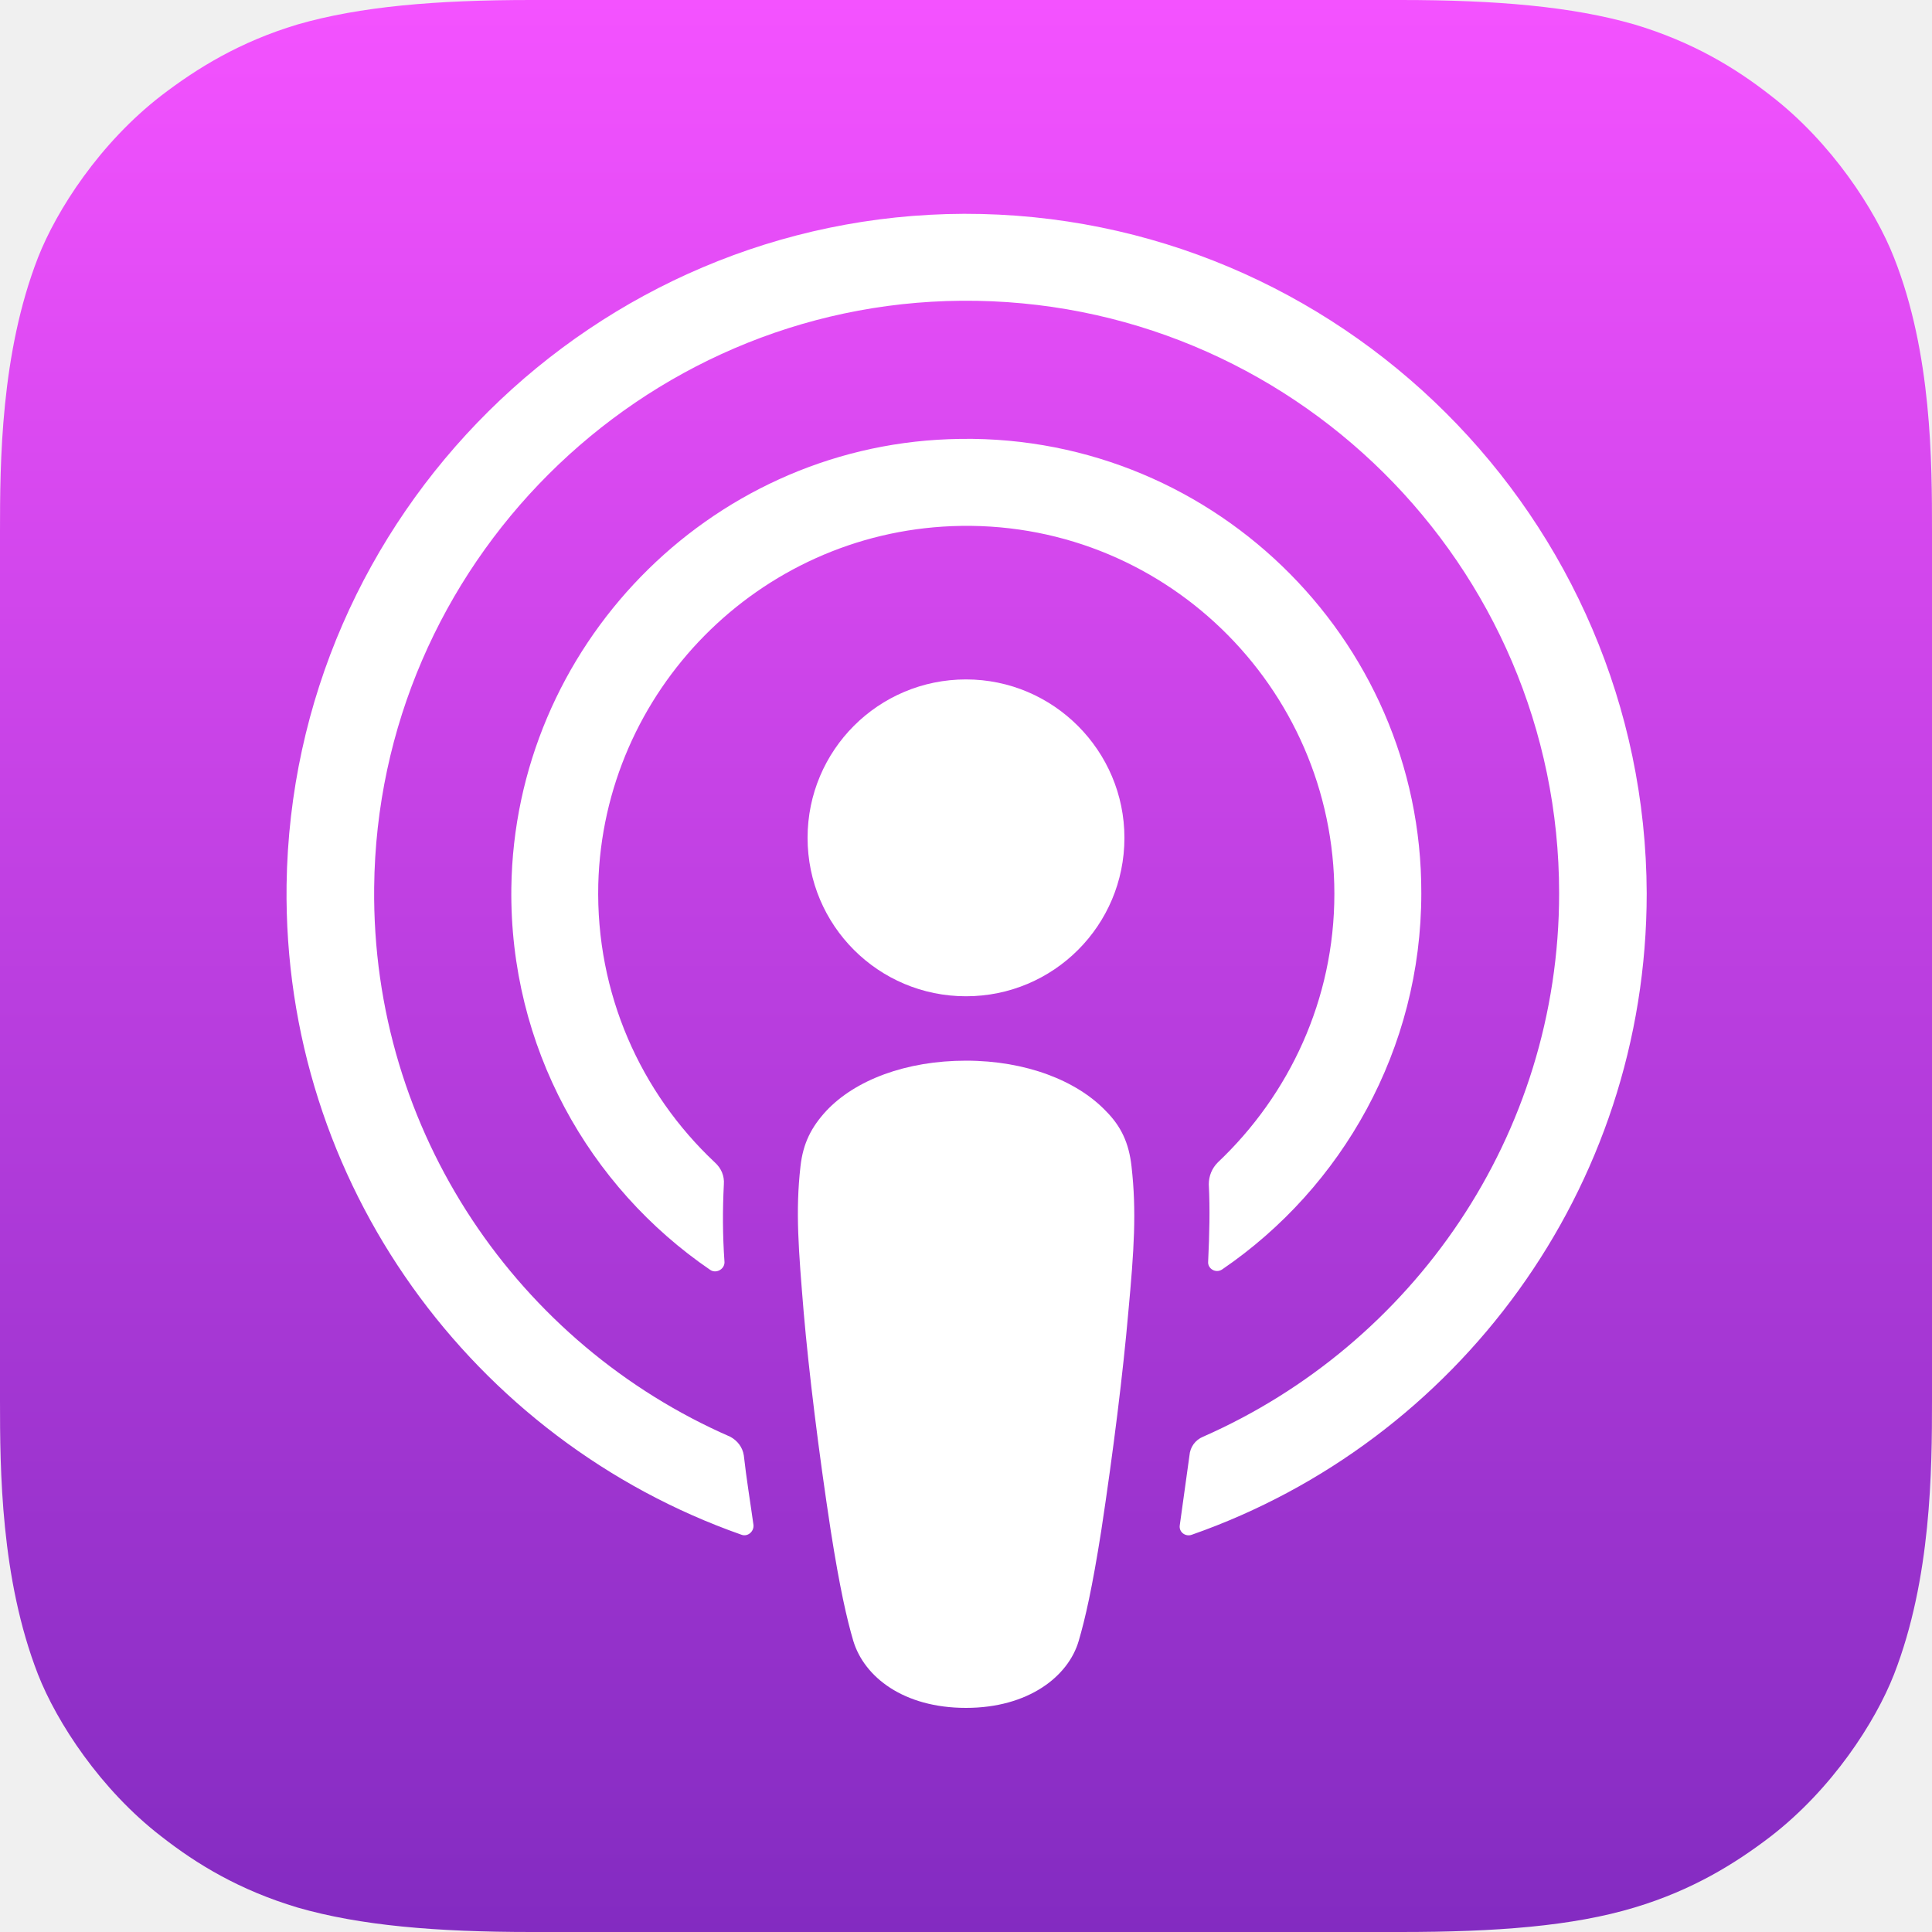
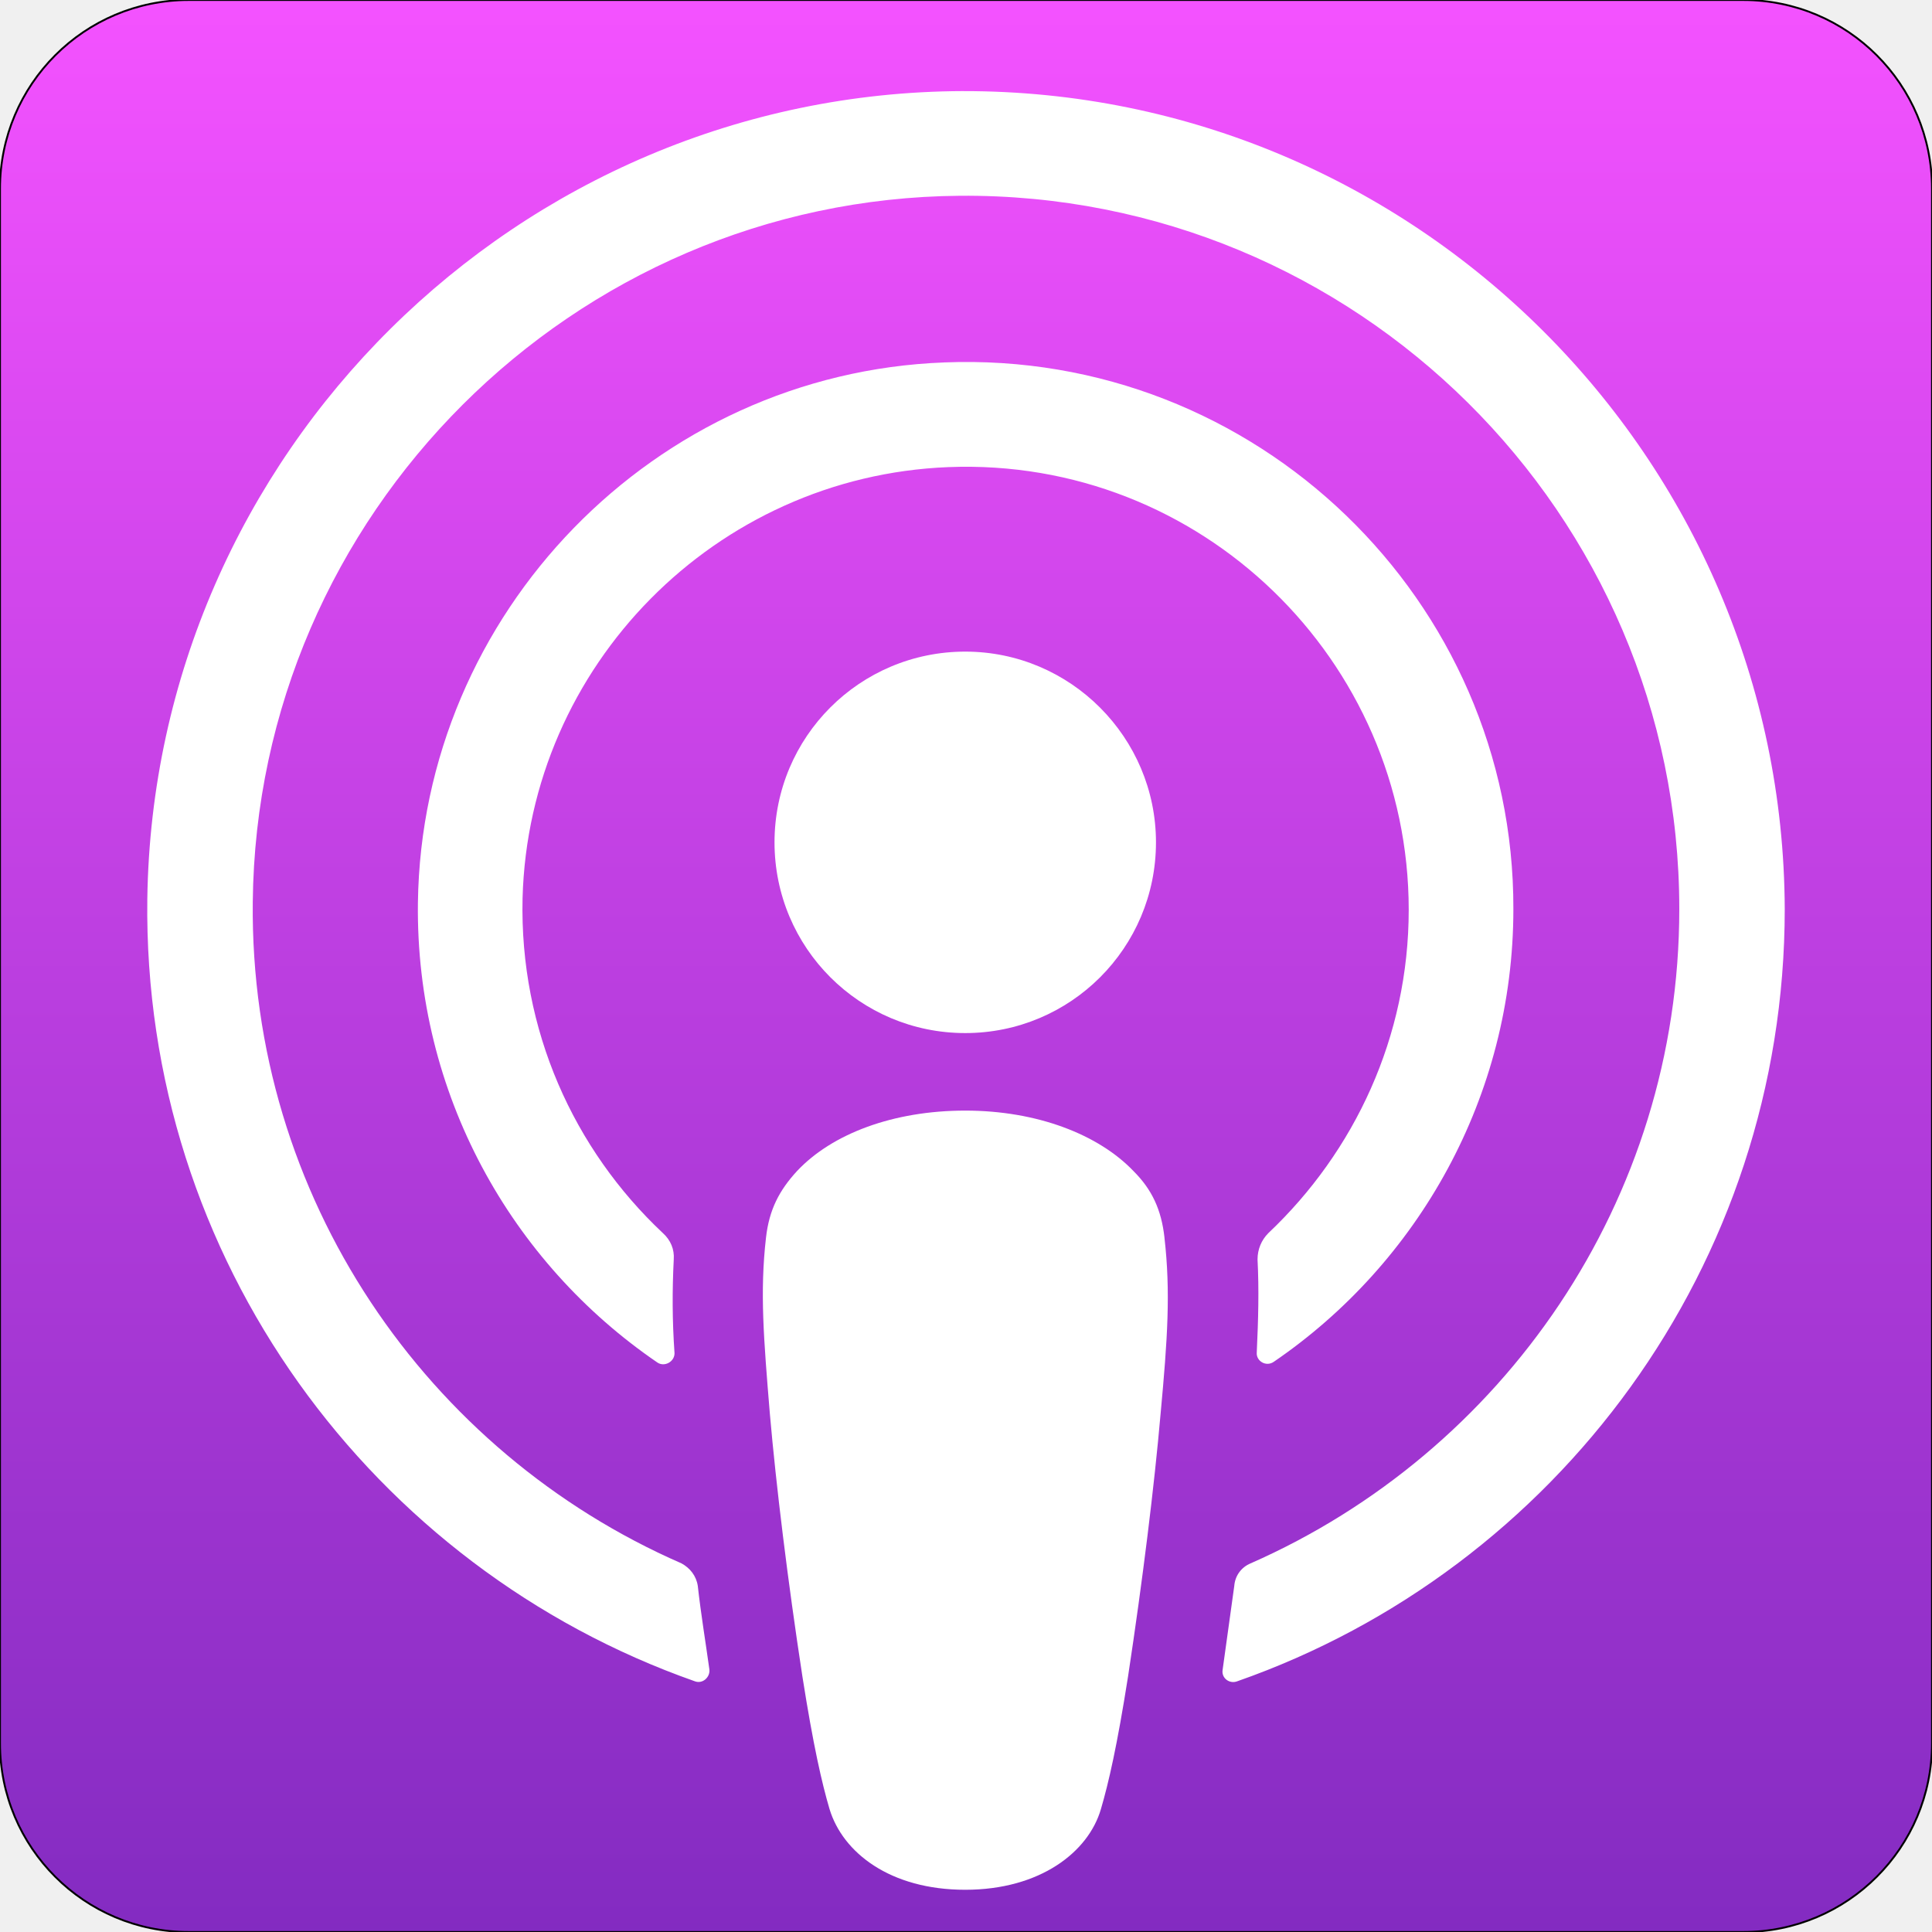
- <svg xmlns="http://www.w3.org/2000/svg" version="1.1" id="Livello_1" x="0px" y="0px" width="300px" height="300px" viewBox="0 0 300 300" enable-background="new 0 0 300 300" xml:space="preserve">
-   <g id="XMLID_632_">
-     <linearGradient id="XMLID_2_" gradientUnits="userSpaceOnUse" x1="150" y1="0" x2="150" y2="300">
-       <stop offset="0" style="stop-color:#F452FF" />
-       <stop offset="1" style="stop-color:#832BC1" />
+ <svg xmlns="http://www.w3.org/2000/svg" id="Layer_1" viewBox="0 0 1024 1024">
+   <defs>
+     <style>.cls-1{fill:url(#linear-gradient);stroke:#000;stroke-miterlimit:10;}.cls-2{fill:#fff;}</style>
+     <linearGradient id="linear-gradient" x1="512" y1="0" x2="512" y2="1024" gradientUnits="userSpaceOnUse">
+       <stop offset="0" stop-color="#f452ff" />
+       <stop offset="1" stop-color="#832bc1" />
    </linearGradient>
-     <path id="XMLID_662_" fill-rule="evenodd" clip-rule="evenodd" fill="url(#XMLID_2_)" d="M294.1,260c-2.9,7.4-9.6,17.8-19.2,25.2   c-5.5,4.2-12.1,8.3-21.1,11c-9.6,2.9-21.5,3.8-36.3,3.8h-135c-14.8,0-26.6-1-36.3-3.8c-9-2.7-15.6-6.7-21.1-11   c-9.5-7.3-16.3-17.8-19.2-25.2C0.1,245.1,0,228.2,0,217.5l0,0v-135l0,0C0,71.8,0.1,54.9,5.9,40c2.9-7.4,9.6-17.8,19.2-25.2   c5.5-4.2,12.1-8.3,21.1-11C55.9,1,67.7,0,82.5,0l0,0h135l0,0c14.8,0,26.6,1,36.3,3.8c9,2.7,15.6,6.7,21.1,11   c9.5,7.3,16.3,17.8,19.2,25.2c5.9,14.9,5.9,31.9,5.9,42.5v135C300,228.2,299.9,245.1,294.1,260z" />
-     <g>
-       <path id="XMLID_657_" fill="#FFFFFF" d="M175.7,181.1c-0.4-3.6-1.6-6.2-4-8.6c-4.5-4.7-12.4-7.8-21.7-7.8c-9.3,0-17.2,3-21.7,7.8    c-2.3,2.5-3.6,5-4,8.6c-0.8,7-0.3,13,0.5,22.7c0.8,9.2,2.3,21.5,4.2,33.9c1.4,8.9,2.5,13.7,3.5,17.1c1.7,5.6,7.8,10.4,17.5,10.4    c9.7,0,15.9-4.9,17.5-10.4c1-3.4,2.1-8.2,3.5-17.1c1.9-12.5,3.4-24.7,4.2-33.9C176.1,194.1,176.5,188.1,175.7,181.1z" />
-       <path id="XMLID_655_" fill="#FFFFFF" d="M174.6,130.1c0,13.6-11,24.6-24.6,24.6s-24.6-11-24.6-24.6c0-13.6,11-24.6,24.6-24.6    S174.6,116.6,174.6,130.1z" />
-       <path id="XMLID_653_" fill="#FFFFFF" d="M149.7,33.2C92.3,33.4,45.3,80,44.5,137.4c-0.6,46.5,29.1,86.3,70.6,100.9    c1,0.4,2-0.5,1.9-1.5c-0.5-3.6-1.1-7.2-1.5-10.8c-0.2-1.3-1-2.3-2.1-2.9c-32.8-14.3-55.7-47.2-55.3-85.3    c0.5-50,41.3-90.7,91.2-91.1c51.1-0.4,92.8,41,92.8,92c0,37.7-22.8,70.1-55.3,84.4c-1.2,0.5-2,1.6-2.1,2.9    c-0.5,3.6-1,7.2-1.5,10.8c-0.2,1.1,0.9,1.9,1.9,1.5c41.1-14.4,70.6-53.6,70.6-99.6C255.5,80.5,208,33.1,149.7,33.2z" />
-       <path id="XMLID_651_" fill="#FFFFFF" d="M147.3,68.2c-37.4,1.4-67.4,32.3-67.9,69.7c-0.3,24.6,12,46.4,30.9,59.3    c0.9,0.6,2.2-0.1,2.2-1.2c-0.3-4.3-0.3-8.1-0.1-12.1c0.1-1.3-0.4-2.5-1.4-3.4c-11.5-10.8-18.5-26.2-18.1-43.2    c0.8-30,24.9-54.4,54.9-55.6c32.6-1.3,59.4,24.9,59.4,57.1c0,16.4-7,31.2-18.1,41.7c-0.9,0.9-1.4,2.1-1.4,3.4    c0.2,3.9,0.1,7.7-0.1,12c-0.1,1.1,1.2,1.9,2.2,1.2c18.6-12.7,30.9-34.2,30.9-58.4C220.8,98.9,187.5,66.6,147.3,68.2z" />
-     </g>
-   </g>
+   </defs>
+   <rect class="cls-1" x="0" width="1024" height="1024" rx="100" ry="100" />
+   <path class="cls-2" d="M617.21,656.03c-1.64-14.79-6.57-25.48-16.44-35.34-18.49-19.31-50.95-32.05-89.17-32.05s-70.68,12.33-89.17,32.05c-9.45,10.27-14.79,20.55-16.44,35.34-3.29,28.76-1.23,53.42,2.05,93.28,3.29,37.8,9.45,88.35,17.26,139.3,5.75,36.57,10.27,56.3,14.38,70.27,6.99,23.01,32.05,42.74,71.91,42.74s65.34-20.14,71.91-42.74c4.11-13.97,8.63-33.7,14.38-70.27,7.81-51.36,13.97-101.5,17.26-139.3,3.7-39.86,5.34-64.51,2.05-93.28Z" />
+   <path class="cls-2" d="M612.69,446.46c0,55.89-45.2,101.09-101.09,101.09s-101.09-45.2-101.09-101.09,45.2-101.09,101.09-101.09,101.09,45.61,101.09,101.09Z" />
+   <path class="cls-2" d="M510.37,48.28c-235.87.82-429,192.31-432.29,428.18-2.47,191.08,119.58,354.62,290.11,414.62,4.11,1.64,8.22-2.05,7.81-6.16-2.05-14.79-4.52-29.59-6.16-44.38-.82-5.34-4.11-9.45-8.63-11.92-134.78-58.76-228.88-193.95-227.24-350.51,2.05-205.46,169.71-372.7,374.76-374.35,209.98-1.64,381.33,168.48,381.33,378.05,0,154.92-93.69,288.05-227.24,346.82-4.93,2.05-8.22,6.57-8.63,11.92-2.05,14.79-4.11,29.59-6.16,44.38-.82,4.52,3.7,7.81,7.81,6.16,168.89-59.17,290.11-220.25,290.11-409.28-.82-239.15-196.01-433.93-435.57-433.52Z" />
+   <path class="cls-2" d="M500.51,192.1c-153.68,5.75-276.96,132.73-279.01,286.41-1.23,101.09,49.31,190.67,126.97,243.68,3.7,2.47,9.04-.41,9.04-4.93-1.23-17.67-1.23-33.28-.41-49.72.41-5.34-1.64-10.27-5.75-13.97-47.26-44.38-76.02-107.66-74.38-177.52,3.29-123.28,102.32-223.54,225.59-228.47,133.96-5.34,244.09,102.32,244.09,234.63,0,67.39-28.76,128.21-74.38,171.35-3.7,3.7-5.75,8.63-5.75,13.97.82,16.03.41,31.64-.41,49.31-.41,4.52,4.93,7.81,9.04,4.93,76.43-52.19,126.97-140.53,126.97-239.98.41-163.55-136.43-296.27-301.61-289.7Z" />
</svg>
